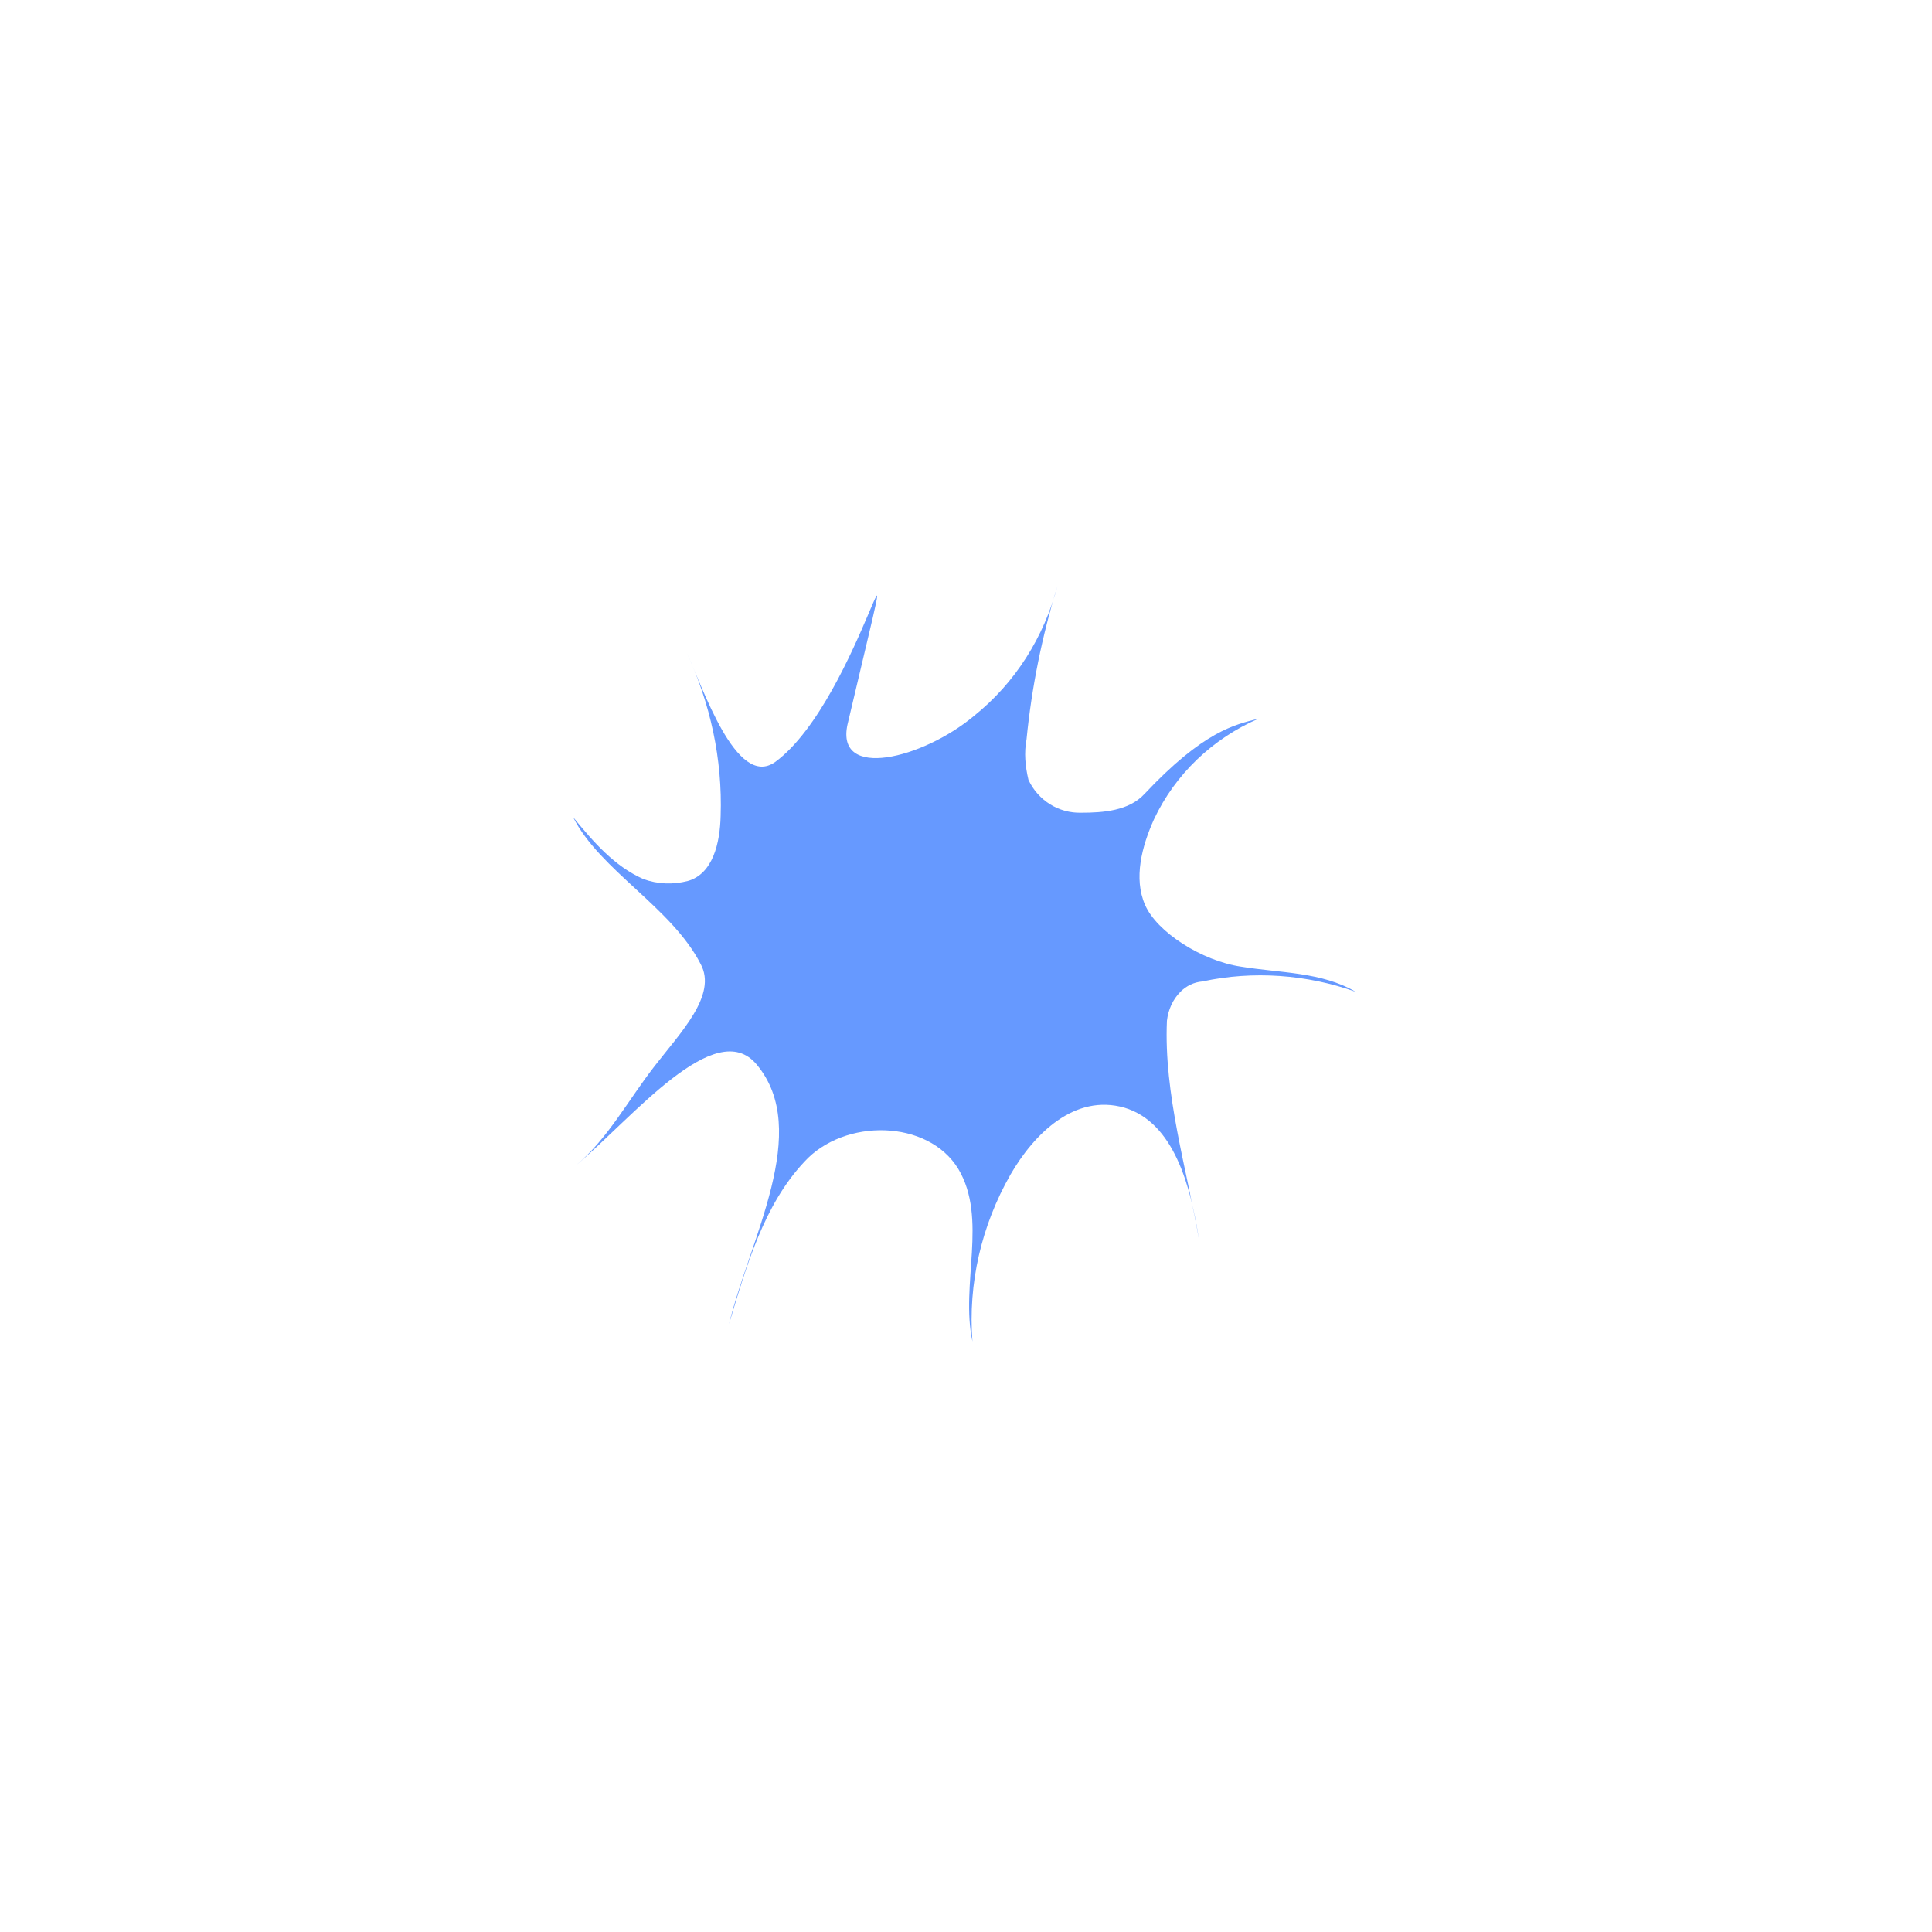
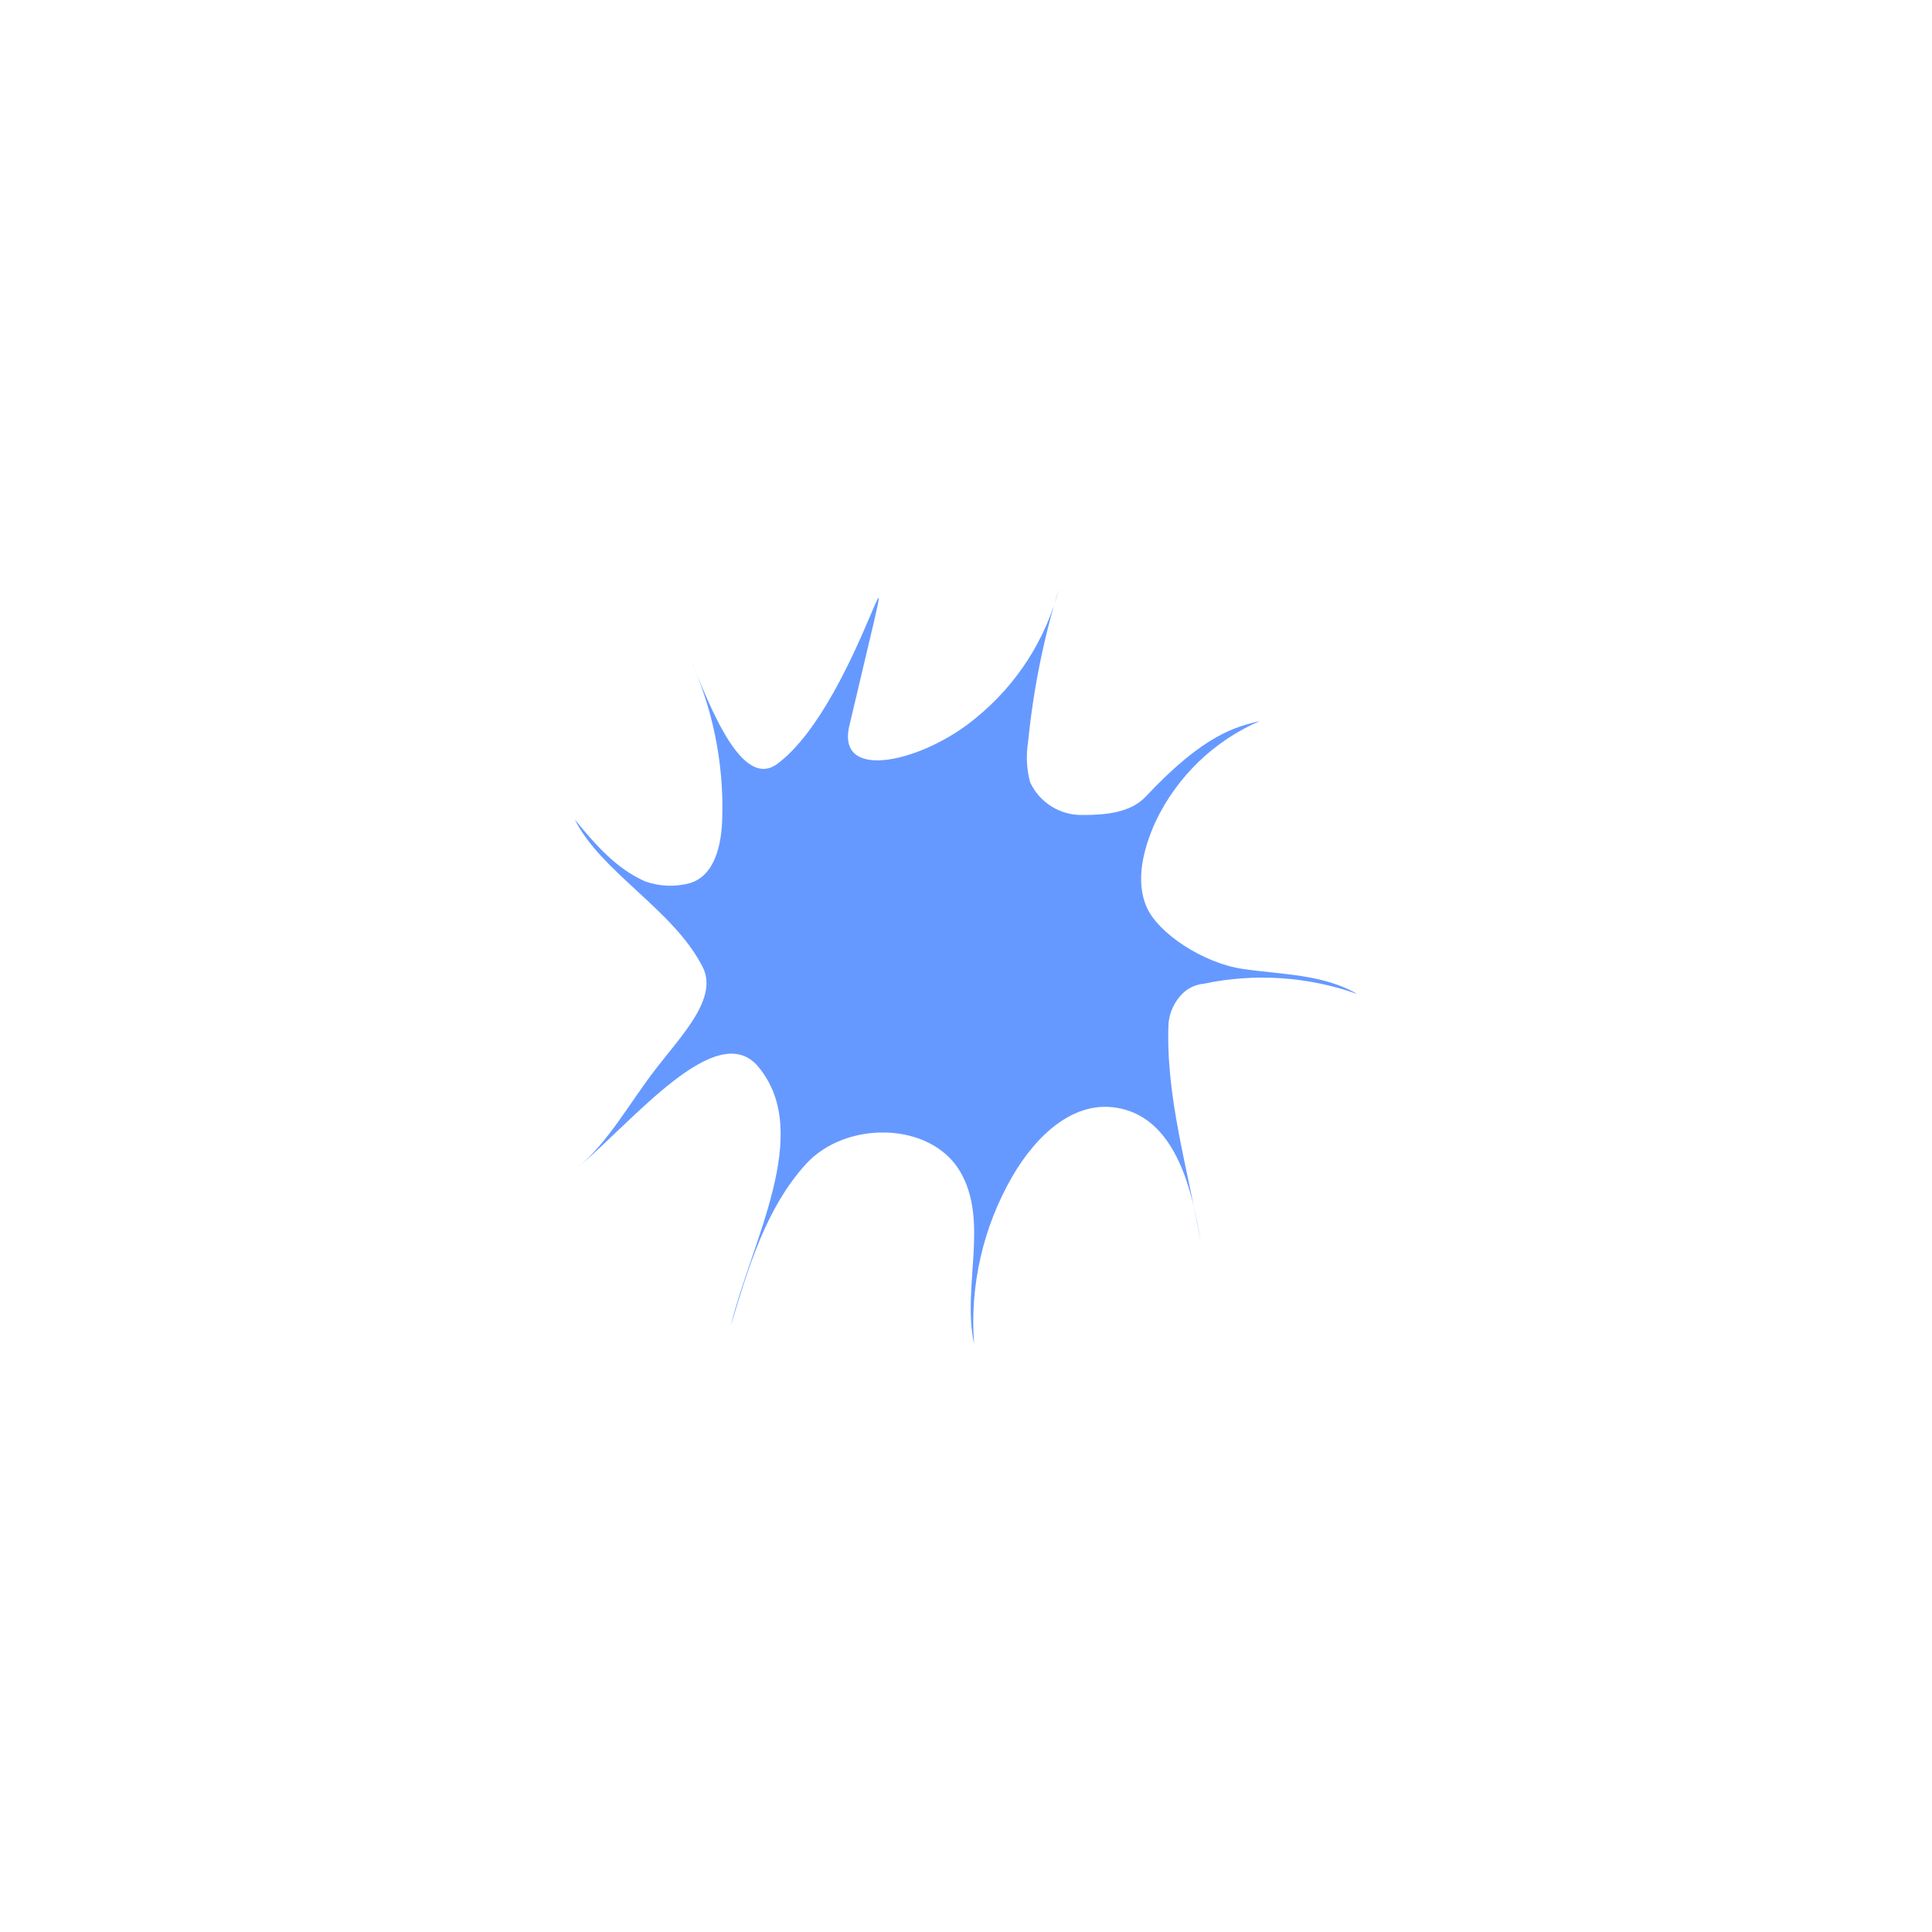
- <svg xmlns="http://www.w3.org/2000/svg" width="300" height="300" viewBox="0 0 300 300">
-   <path fill="#69F" d="M75.2,1.42108547e-14 C72.8,7.8 71.2,15.7 70.4,23.8 C70,25.9 70.2,28 70.7,30.1 C72.2,33.3 75.4,35.3 78.9,35.2 C82.3,35.2 86.3,34.9 88.7,32.3 C97.9,22.5 102.8,21.5 106.4,20.6 C99.3,23.7 93.5,29.2 90.2,36.2 C88.3,40.4 87,45.4 88.8,49.5 C90.6,53.7 97.6,58.2 103.7,59.1 C109.8,60.1 116.2,59.9 121.5,63 C113.9,60.3 105.6,59.7 97.7,61.4 C96.4,61.5 95.2,62.1 94.3,63 C93.1,64.2 92.4,65.8 92.2,67.5 C91.7,78.9 95.3,90.5 97.2,101.6 C95.9,93.2 93.3,83.3 85.6,81 C77.9,78.8 71.6,85 67.9,91.4 C63.4,99.3 61.3,108.3 62,117.3 C60.1,108.5 64.4,98.2 59.8,90.5 C55.1,82.8 42.1,82.6 35.9,89.4 C29.6,96.1 26.9,105.6 24.2,114.6 C27.4,101.4 37.1,84.6 28.5,74.3 C22.1,66.6 9.1,82.7 0.5,89.9 C5.3,85.9 8.5,79.9 12.6,74.6 C16.7,69.3 22.4,63.5 19.8,58.7 C15.3,49.9 4.1,44.1 0,35.9 C3.2,39.8 6.4,43.5 10.9,45.5 C13.1,46.3 15.5,46.4 17.8,45.8 C21.7,44.7 22.8,39.9 22.9,35.7 C23.2,26.9 21.3,18.2 17.6,10.3 C20,15.3 25.3,31.7 31.4,27.3 C44.7,17.5 52.8,-22 42.6,21.5 C40.7,30.2 54.3,26.8 62.2,20.2 C68.7,15 73.1,7.9 75.2,1.42108547e-14 Z" transform="translate(89 91)" />
+ <svg xmlns="http://www.w3.org/2000/svg" viewBox="0 0 300 300">
+   <defs>
+     <clipPath id="a">
+       <path d="M164.45,91.35a121,121,0,0,0-4.8,23.8,14.92,14.92,0,0,0,.3,6.3,8.78,8.78,0,0,0,8.2,5.1c3.4,0,7.4-.3,9.8-2.9,9.2-9.8,14.1-10.8,17.7-11.7a32,32,0,0,0-16.2,15.6c-1.9,4.2-3.2,9.2-1.4,13.3s8.8,8.7,14.9,9.6,12.5.8,17.8,3.9a43.83,43.83,0,0,0-23.8-1.6,5.43,5.43,0,0,0-3.4,1.6,7.56,7.56,0,0,0-2.1,4.5c-.5,11.4,3.1,23,5,34.1-1.3-8.4-3.9-18.3-11.6-20.6s-14,4-17.7,10.4a45.25,45.25,0,0,0-5.9,25.9c-1.9-8.8,2.4-19.1-2.2-26.8s-17.7-7.9-23.9-1.1-9,16.2-11.7,25.2c3.2-13.2,12.9-30,4.3-40.3-6.4-7.7-19.4,8.4-28,15.6,4.8-4,8-10,12.1-15.3s9.8-11.1,7.2-15.9c-4.5-8.8-15.7-14.6-19.8-22.8,3.2,3.9,6.4,7.6,10.9,9.6a11.6,11.6,0,0,0,6.9.3c3.9-1.1,5-5.9,5.1-10.1a55.51,55.51,0,0,0-5.3-25.4c2.4,5,7.7,21.4,13.8,17,13.3-9.8,21.4-49.3,11.2-5.8-1.9,8.7,11.7,5.3,19.6-1.3A38.24,38.24,0,0,0,164.45,91.35Z" style="fill:none" />
+     </clipPath>
+     <clipPath id="b">
+       <rect x="0.25" y="0.35" width="300" height="300" style="fill:none" />
+     </clipPath>
+   </defs>
+   <g style="clip-path:url(#a)">
+     <g style="clip-path:url(#b)">
+       <rect x="84.25" y="86.35" width="131.5" height="127.3" style="fill:#69f" />
+     </g>
+   </g>
</svg>
